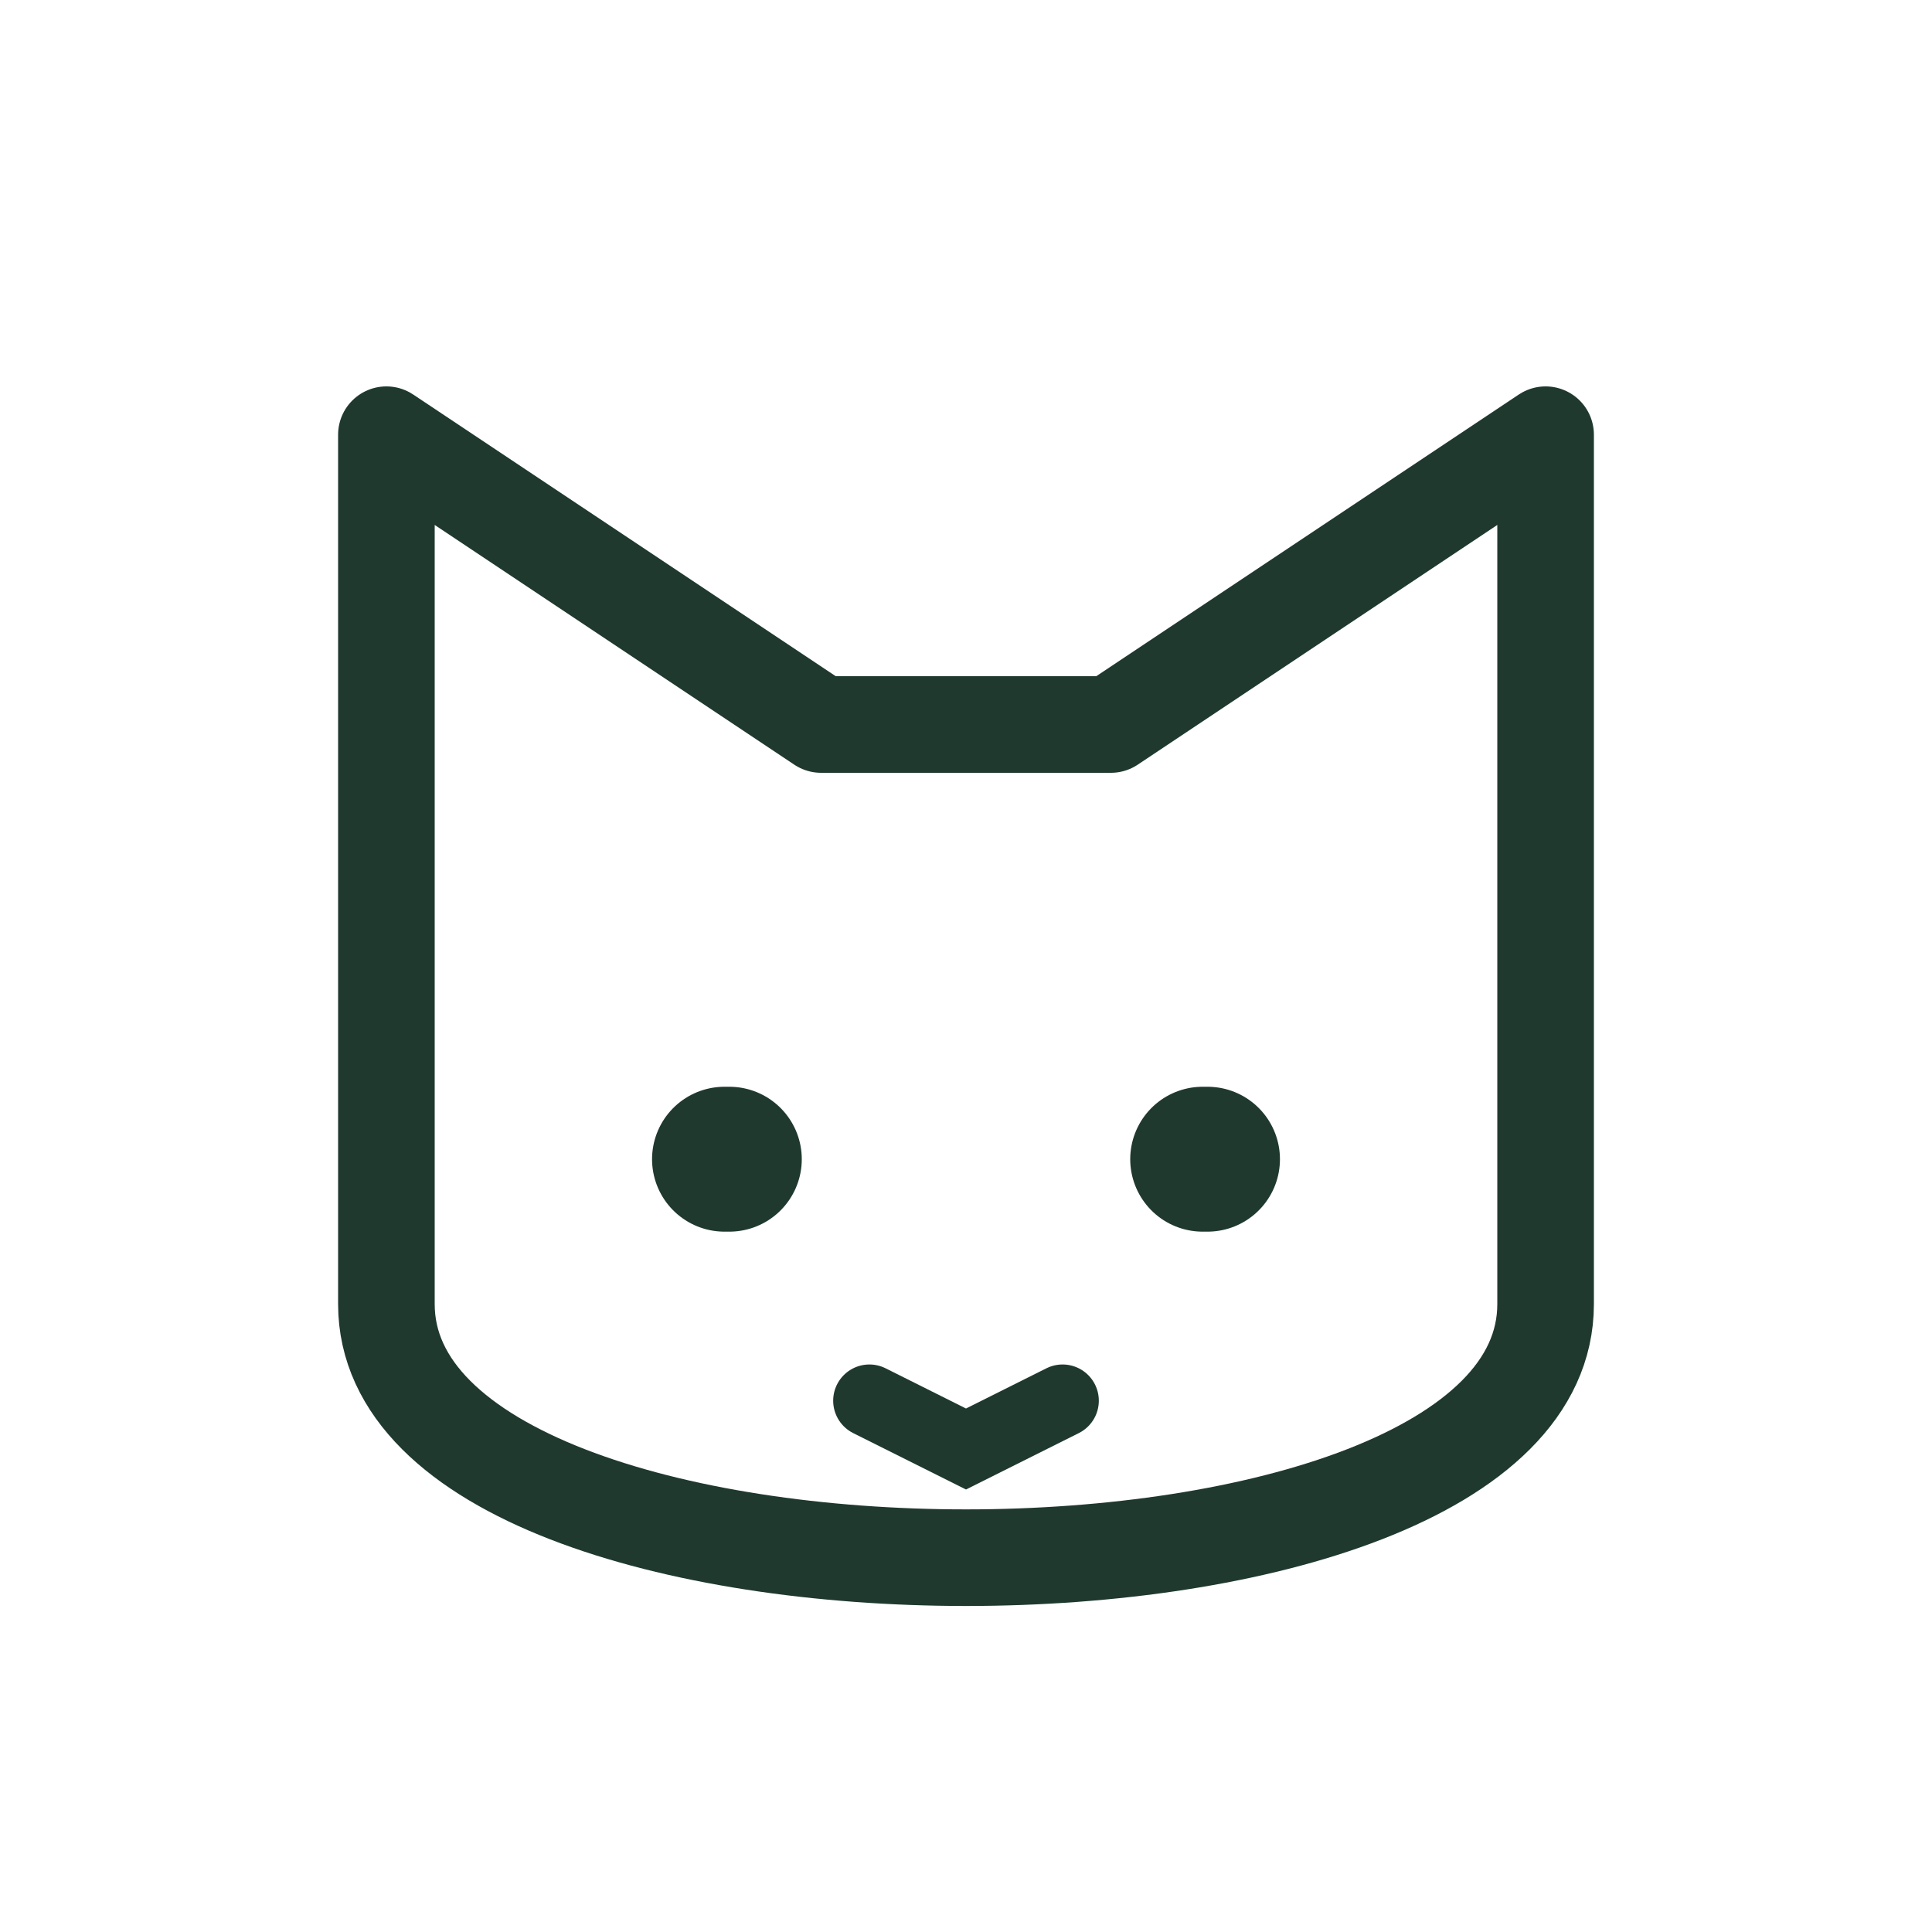
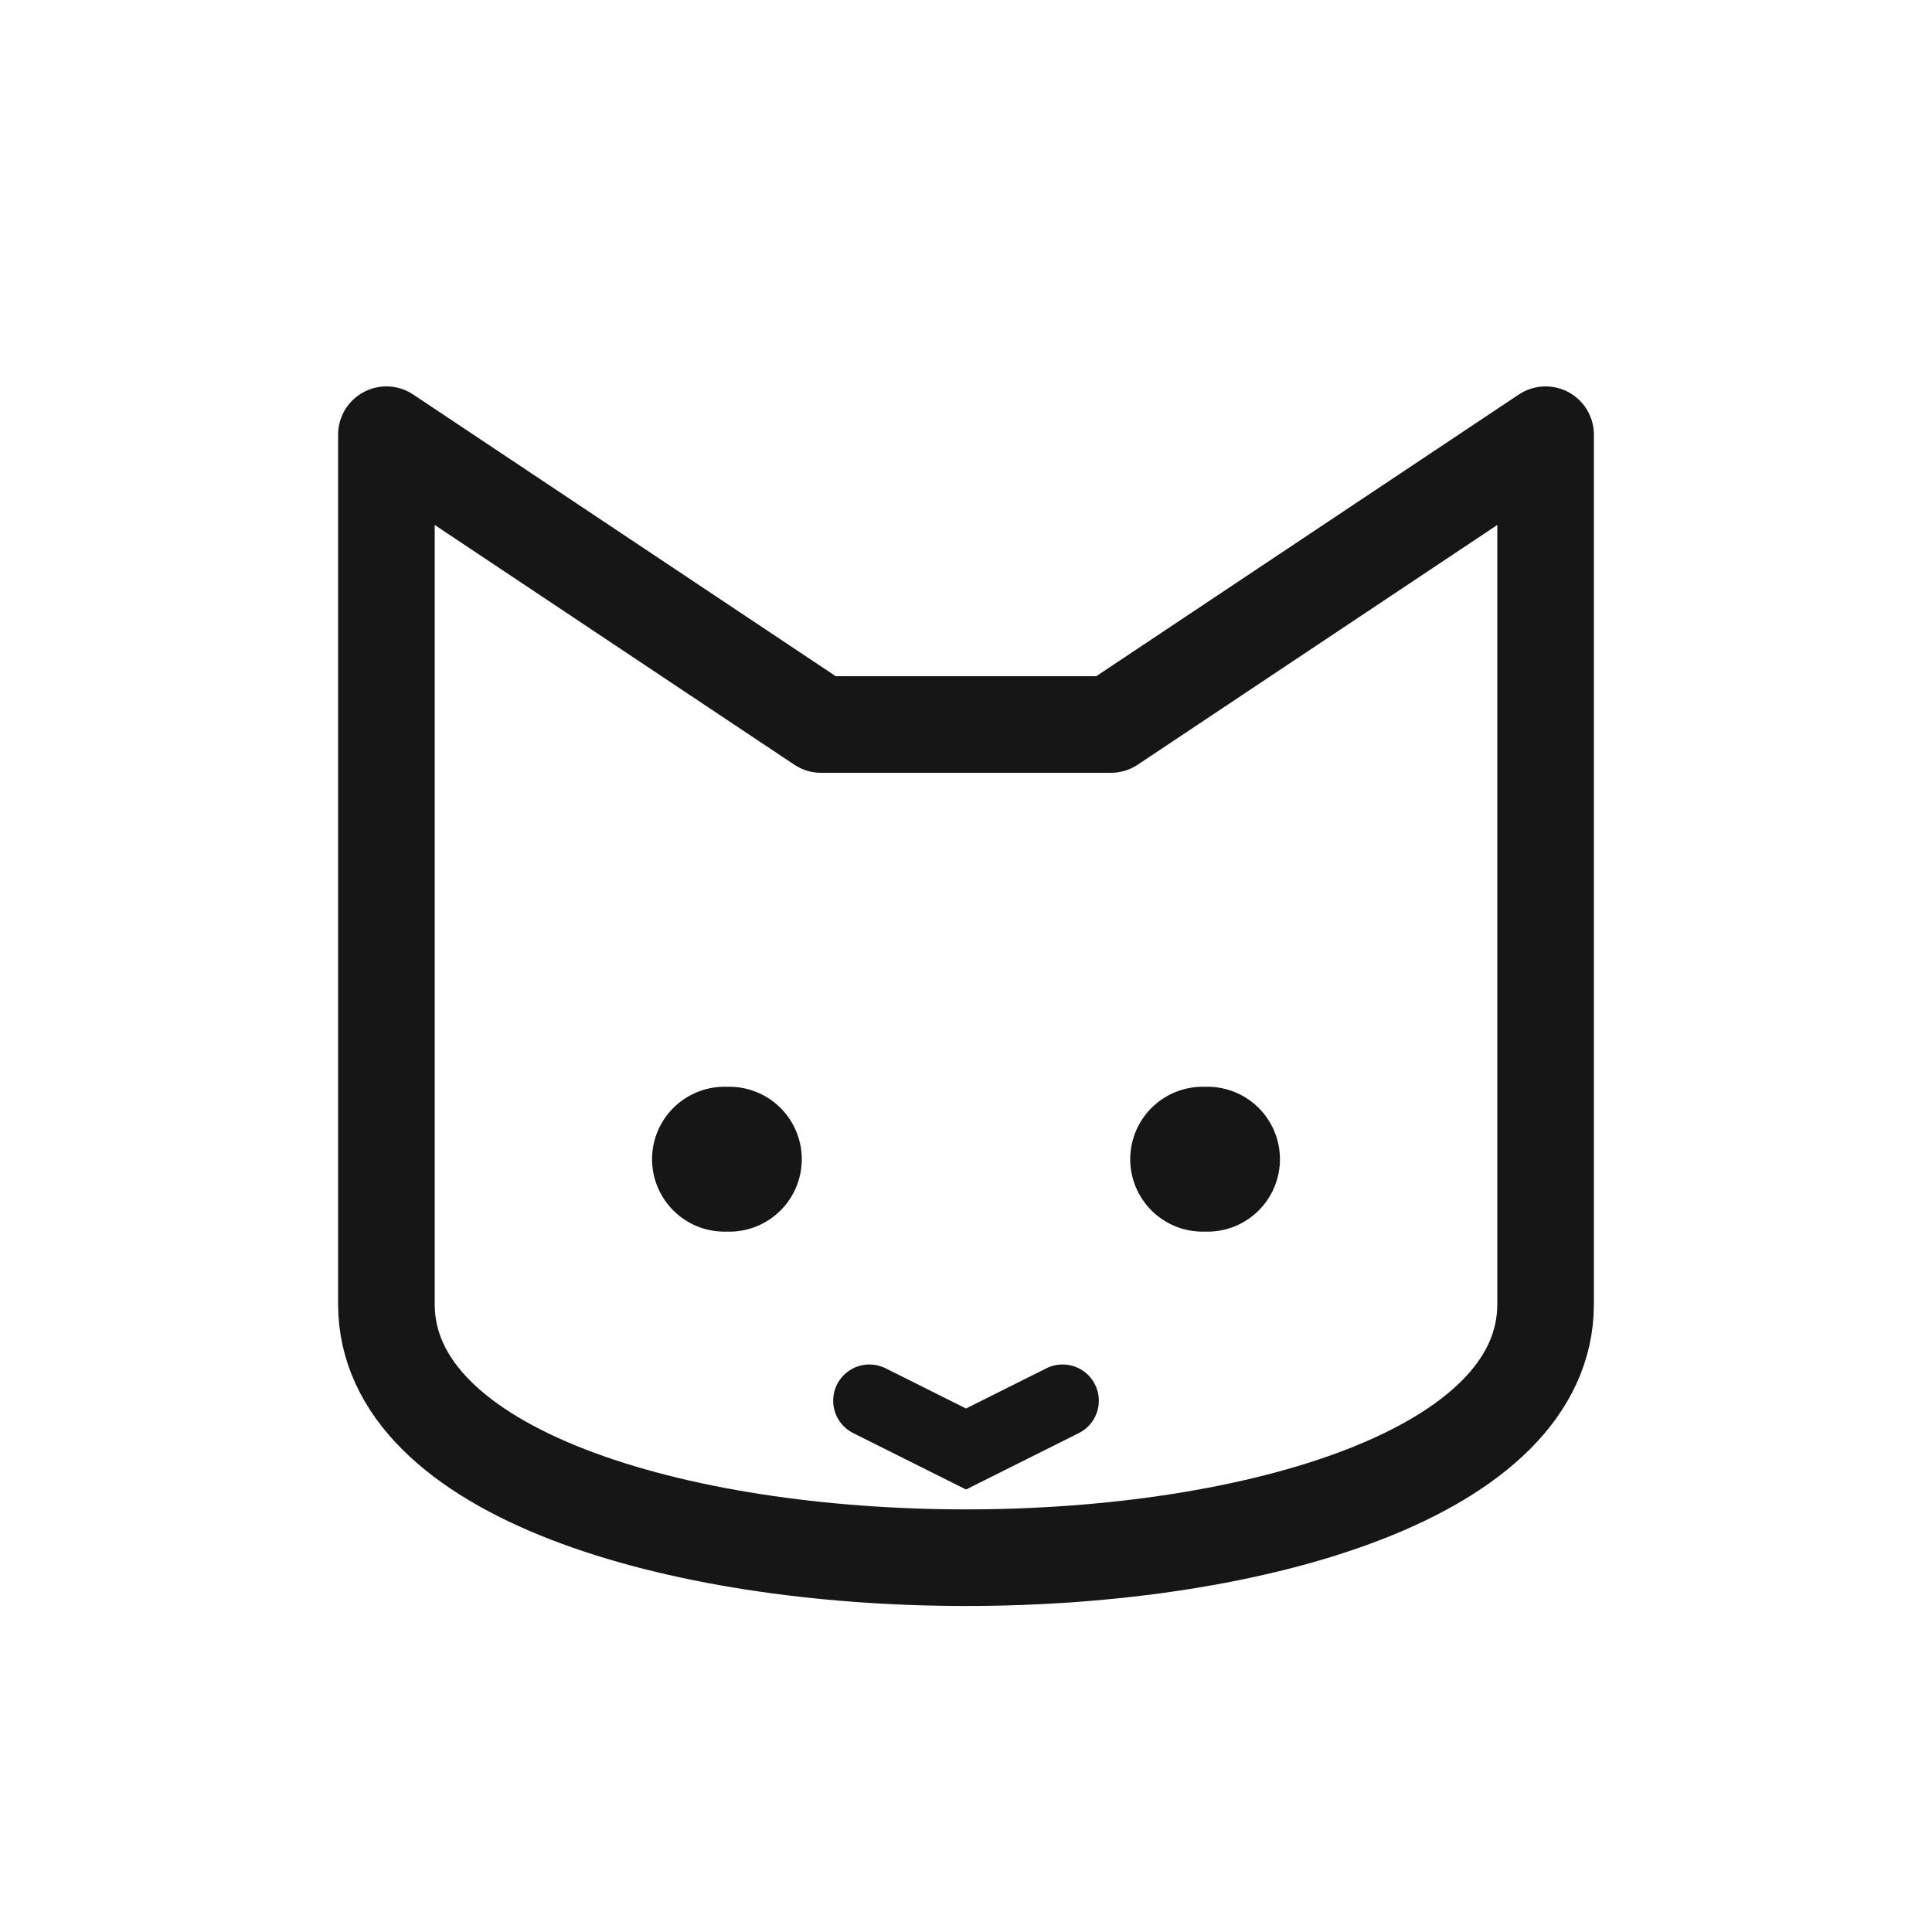
<svg xmlns="http://www.w3.org/2000/svg" viewBox="0 0 40 40" fill="none" aria-hidden="true">
-   <path d="M8 27V9l9 6h6l9-6v18c0 7-24 7-24 0Z" stroke="#20392f" stroke-width="2" stroke-linejoin="round" />
-   <path d="M15 24h.1m9.8 0h.1" stroke="#20392f" stroke-width="3" stroke-linecap="round" />
-   <path d="m18 29 2 1 2-1" stroke="#20392f" stroke-width="1.5" stroke-linecap="round" />
+   <path d="M8 27V9l9 6h6l9-6v18c0 7-24 7-24 0Z" stroke="#161616" stroke-width="2" stroke-linejoin="round" />
+   <path d="M15 24h.1m9.8 0h.1" stroke="#161616" stroke-width="3" stroke-linecap="round" />
+   <path d="m18 29 2 1 2-1" stroke="#161616" stroke-width="1.5" stroke-linecap="round" />
</svg>
